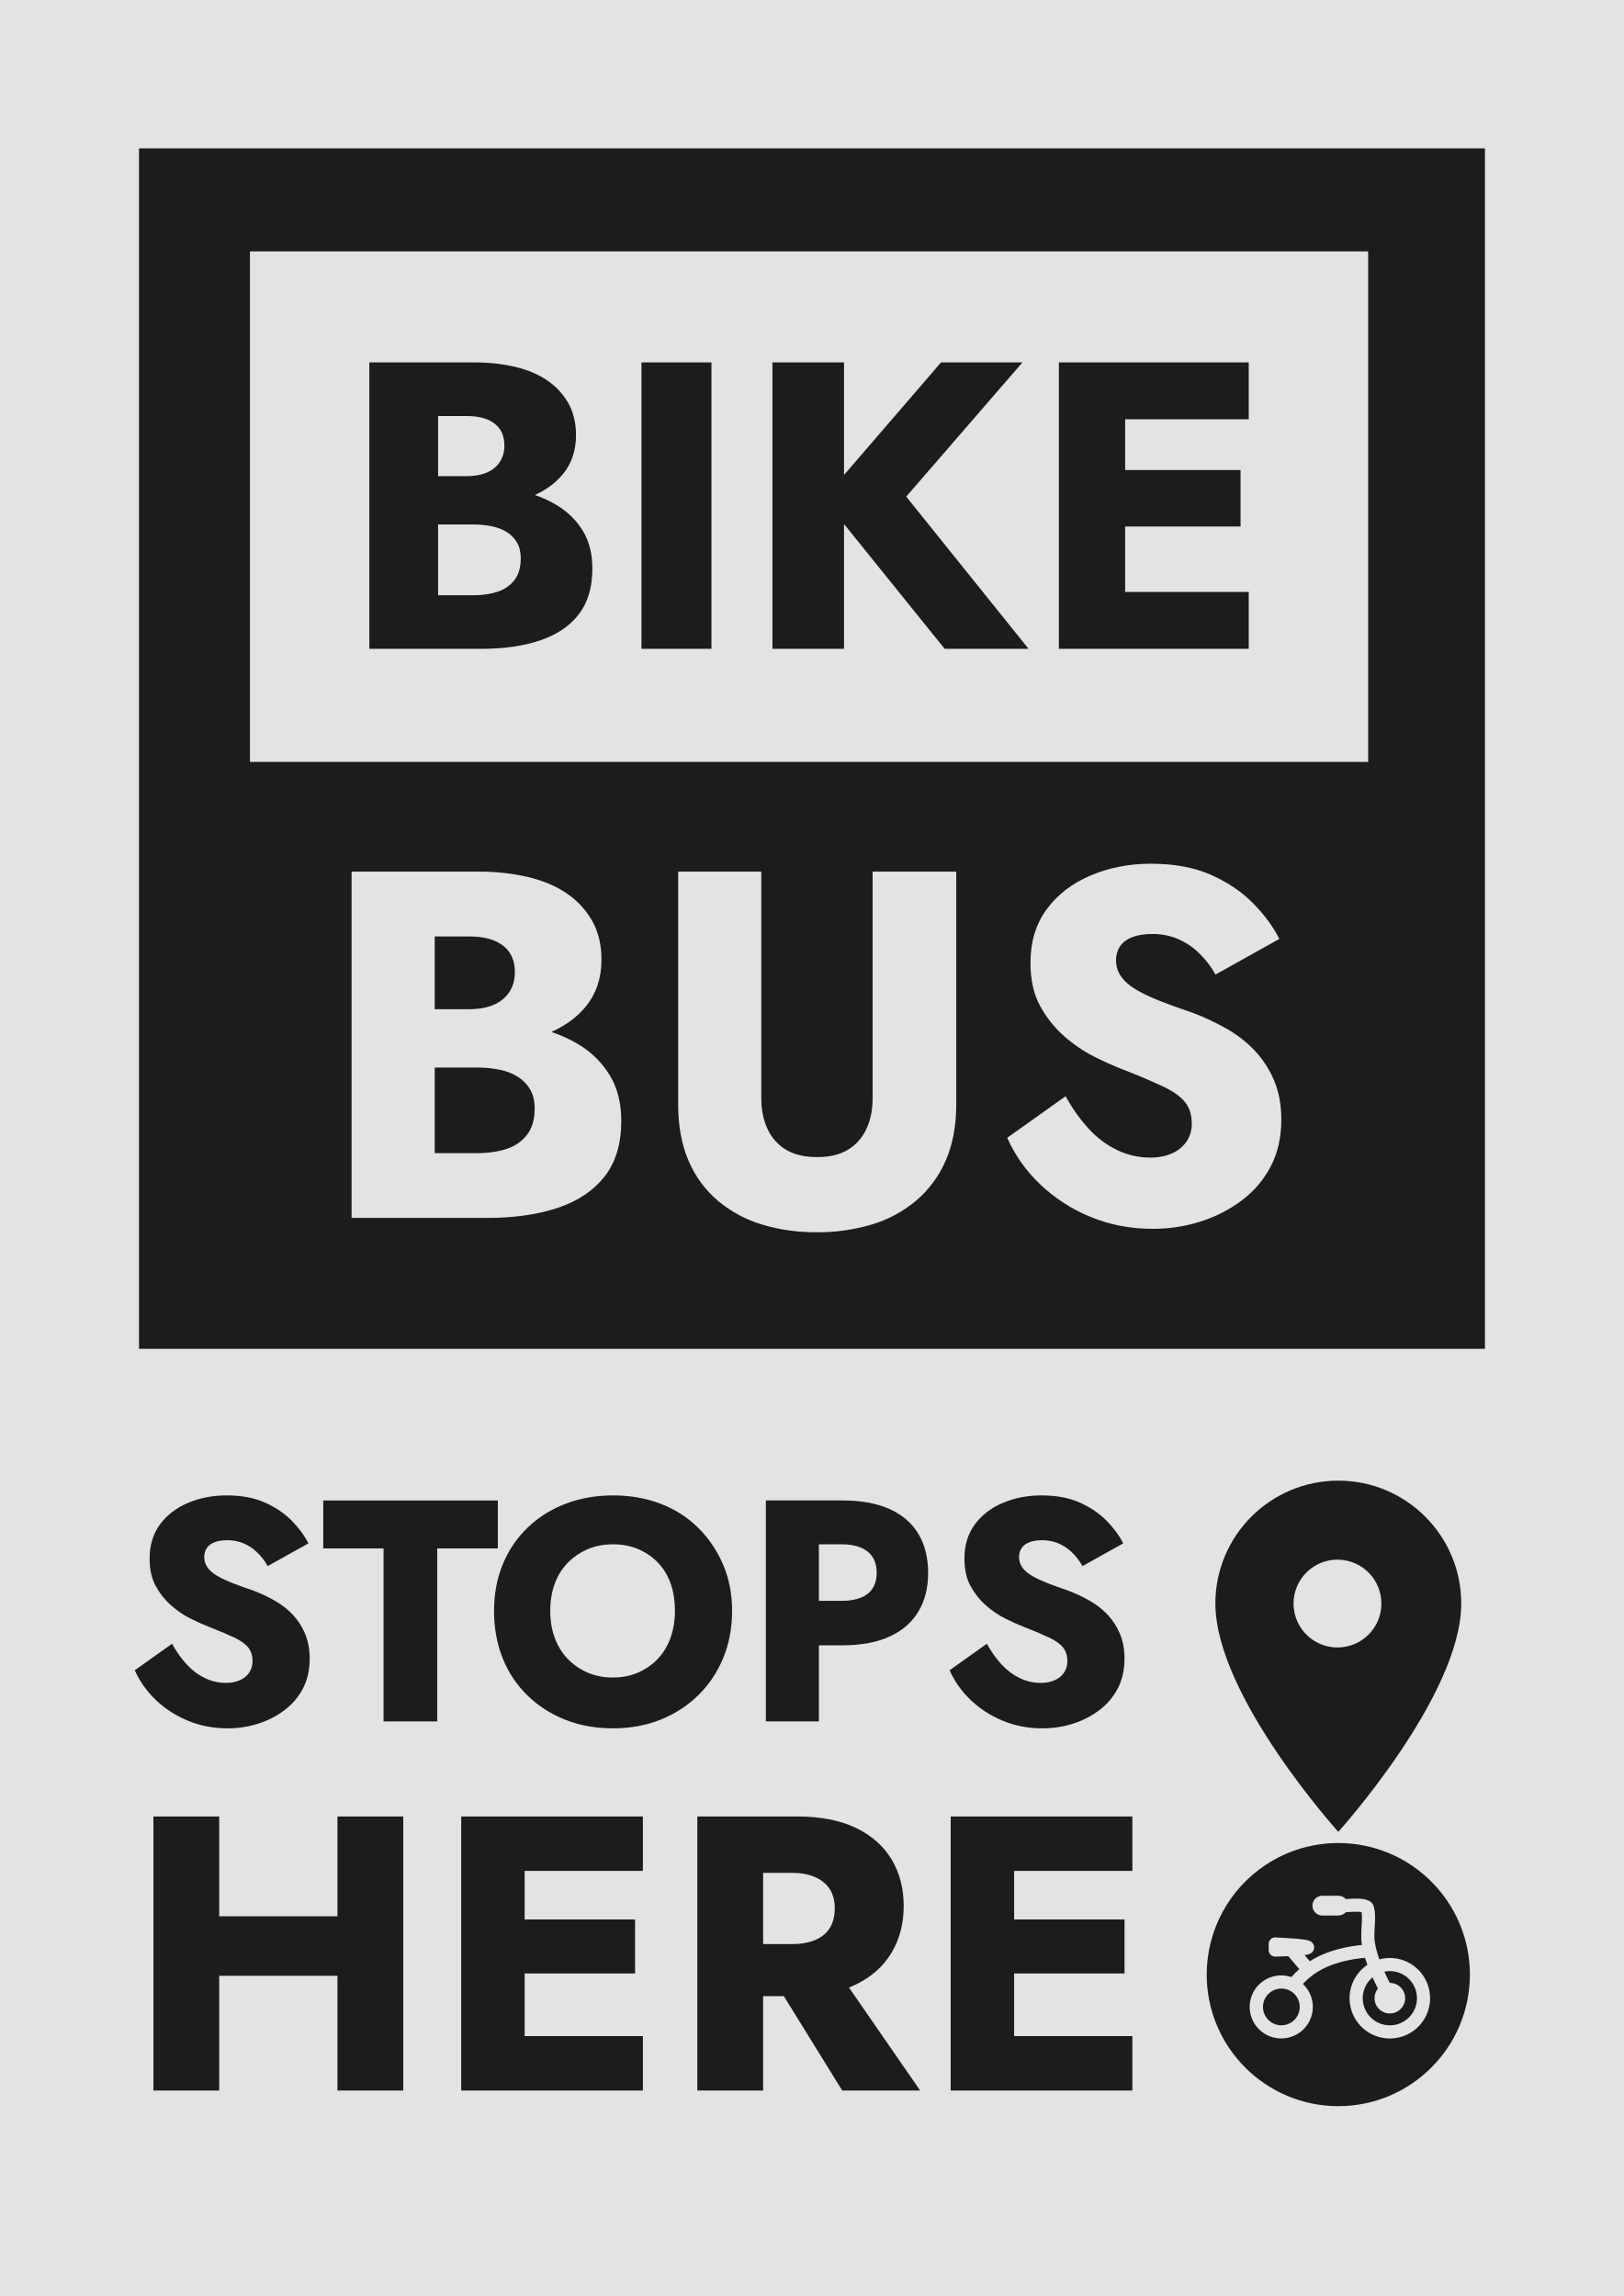
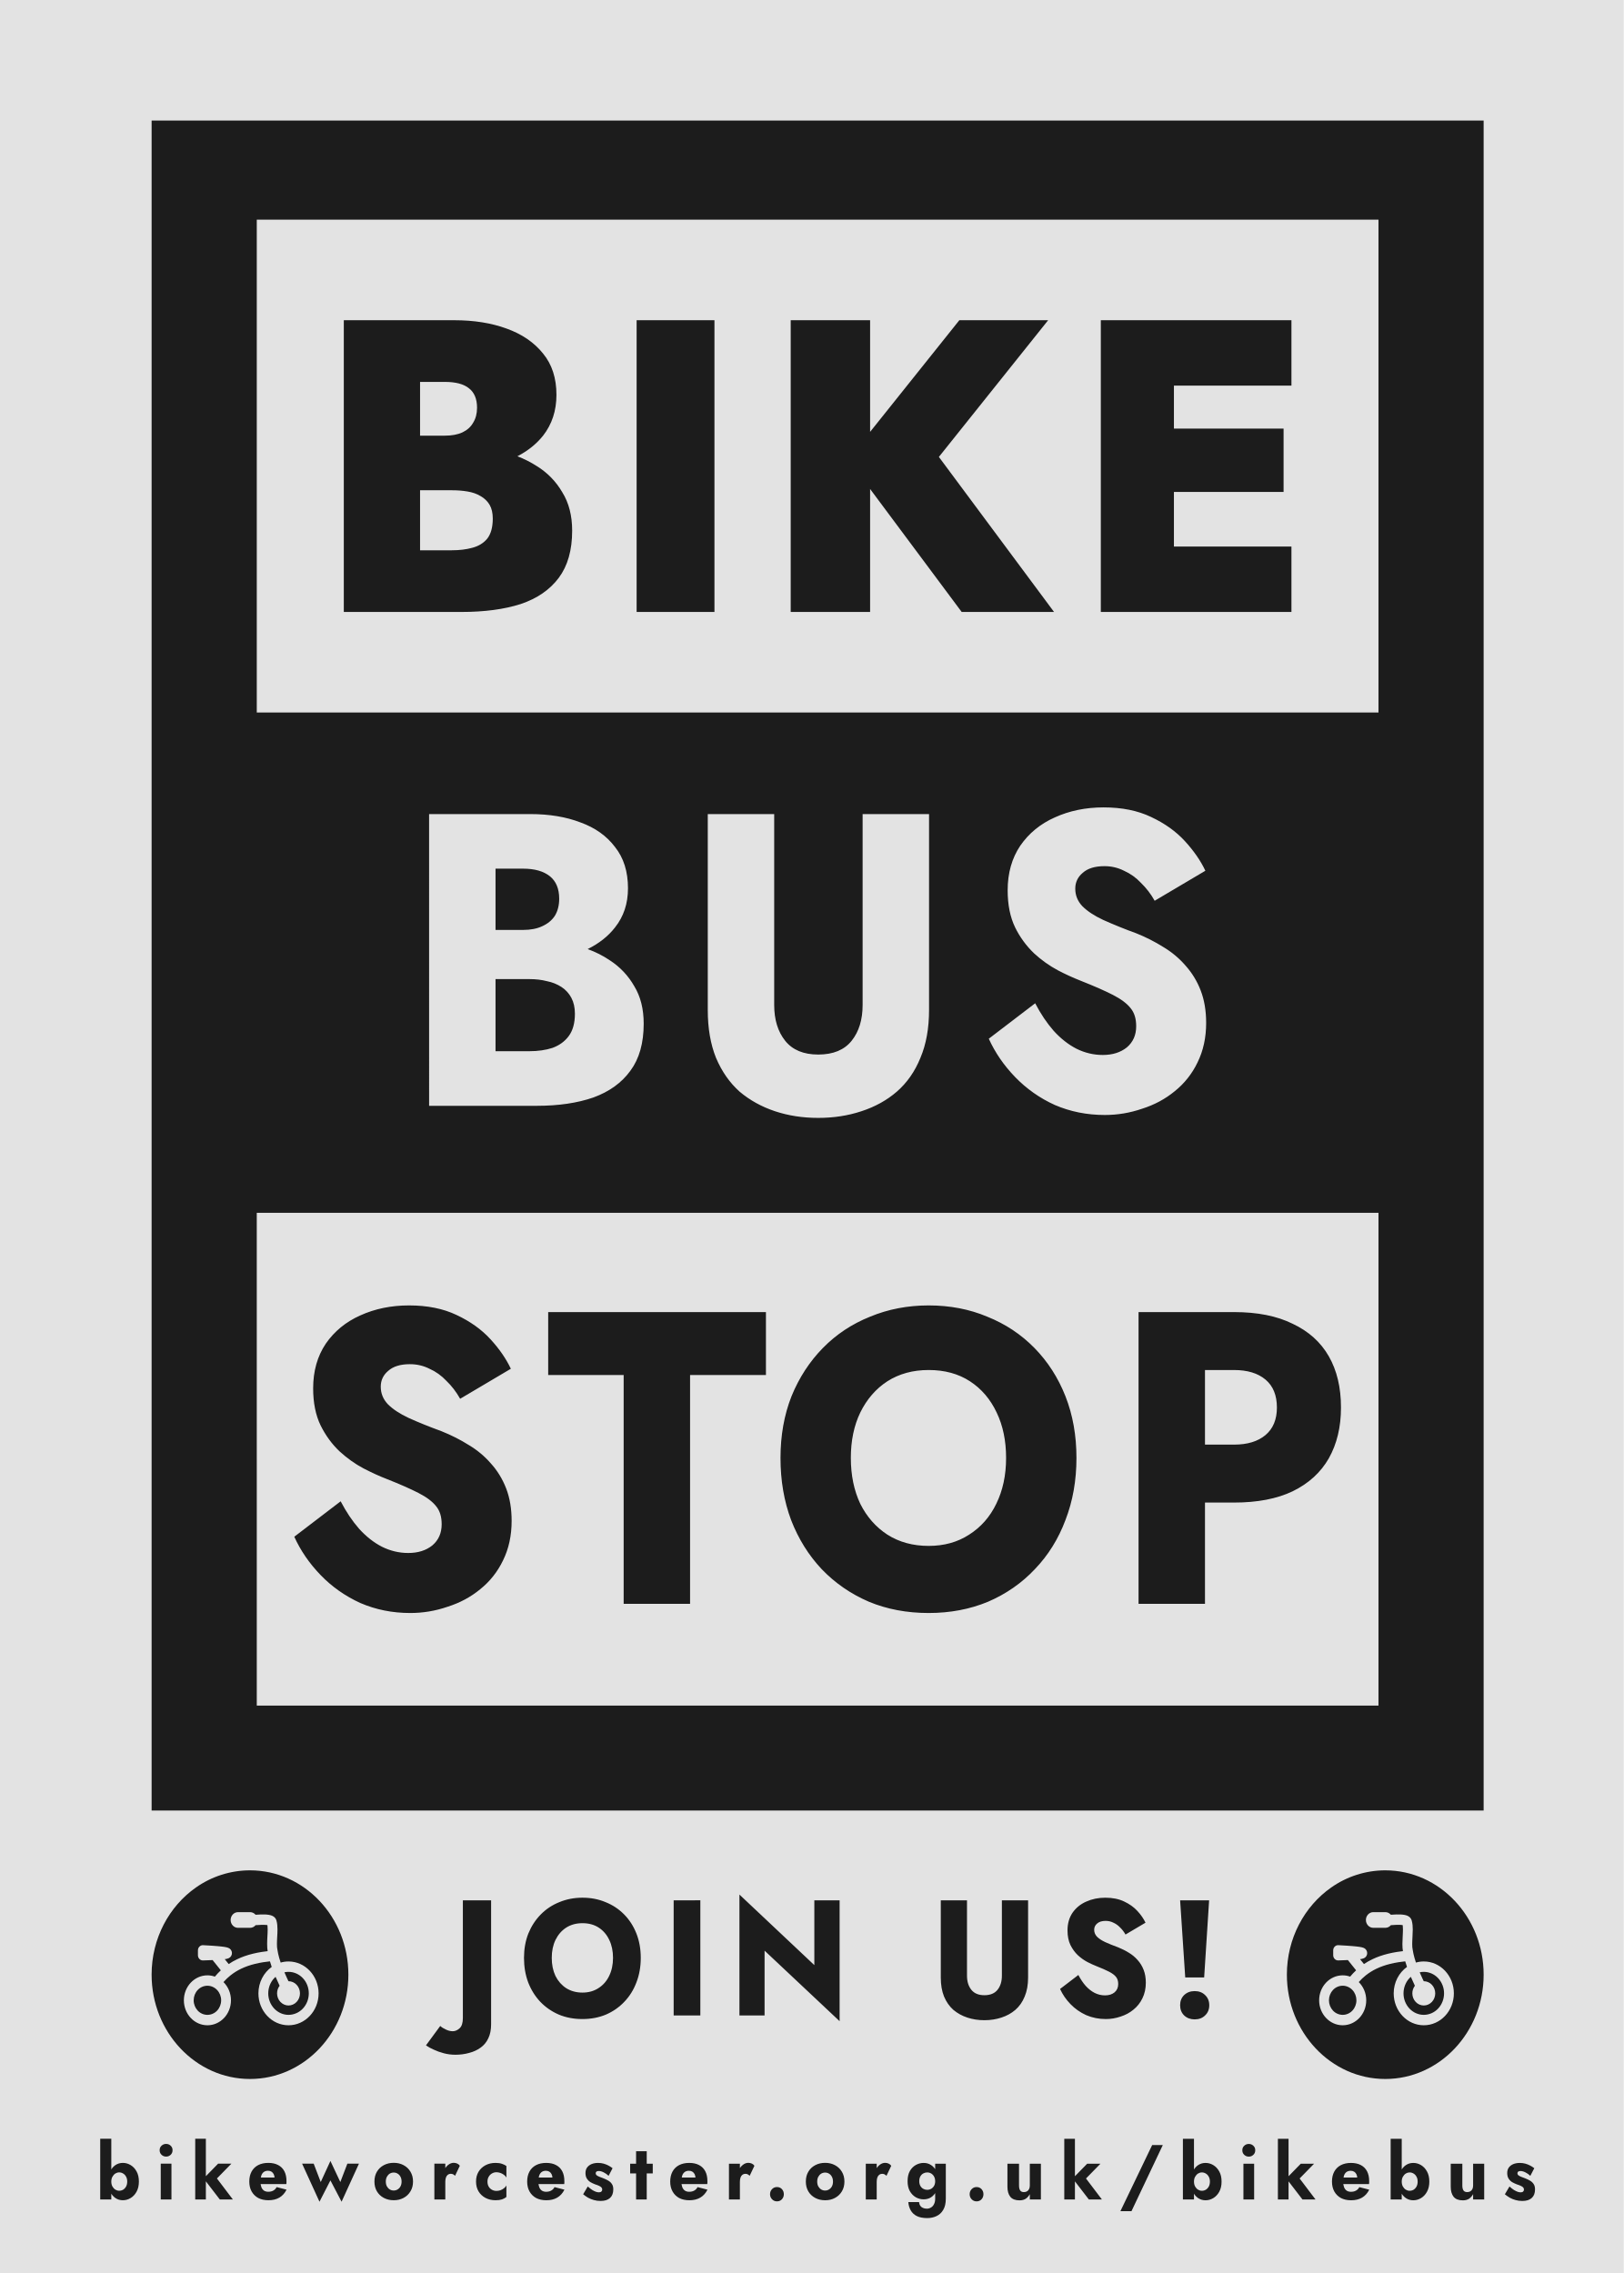
- <svg xmlns="http://www.w3.org/2000/svg" style="isolation:isolate" viewBox="0 0 1024 1448">
-   <defs>
-     <clipPath id="a">
-       <path d="M0 0h1024v1448H0z" />
-     </clipPath>
-   </defs>
-   <g clip-path="url(#a)">
-     <path fill="#E3E3E3" d="M0 0h1024v1448.22H0z" />
-     <clipPath id="b">
-       <path fill="#E3E3E3" d="M0 0h1024v1448.22H0z" />
-     </clipPath>
-     <g fill="#1C1C1C" clip-path="url(#b)">
-       <path d="M87.65 93.56v757.08h848.7V93.56zm69.94 64.99h705.13V480.5H157.6V158.55Zm568.3 386.17c14.77 0 27.46 2.39 38.06 7.17 10.61 4.79 19.45 10.82 26.53 18.1 7.07 7.28 12.48 14.67 16.22 22.15l-40.25 22.47a57.6 57.6 0 0 0-10.6-13.73 43.1 43.1 0 0 0-13.58-8.9 40.8 40.8 0 0 0-15.44-2.96c-5.2 0-9.52.68-12.95 2.03s-5.98 3.28-7.64 5.77a15.35 15.35 0 0 0-2.5 8.74c0 3.95 1.1 7.44 3.28 10.45 2.18 3.02 5.3 5.72 9.36 8.11 4.05 2.4 9.1 4.79 15.13 7.18s12.8 4.83 20.28 7.33a154 154 0 0 1 21.68 10.14 75.7 75.7 0 0 1 17.78 13.88 62.7 62.7 0 0 1 12.18 18.88c3.01 7.18 4.52 15.34 4.52 24.5 0 11.22-2.24 21.1-6.7 29.63a63.2 63.2 0 0 1-18.42 21.53 86.8 86.8 0 0 1-26.05 13.26 99 99 0 0 1-29.95 4.52c-14.15 0-27.3-2.55-39.47-7.64a101.6 101.6 0 0 1-31.67-20.6 92.1 92.1 0 0 1-20.59-29.16l36.82-26.21c4.36 7.9 9.25 14.76 14.66 20.59a59.2 59.2 0 0 0 17.94 13.41 47.64 47.64 0 0 0 20.75 4.69c5.2 0 9.77-.89 13.73-2.66a21.3 21.3 0 0 0 9.2-7.49 19.8 19.8 0 0 0 3.28-11.38c0-5.41-1.41-9.88-4.22-13.42-2.8-3.53-7.38-6.81-13.72-9.83a412 412 0 0 0-25.43-10.76 208 208 0 0 1-18.1-8.11 89.4 89.4 0 0 1-19.03-12.95 69.8 69.8 0 0 1-15.13-19.03c-4.06-7.38-6.08-16.49-6.08-27.3 0-13.1 3.37-24.29 10.13-33.54 6.76-9.26 15.97-16.38 27.62-21.37 11.64-5 24.44-7.5 38.37-7.5Zm-504.18 4.99h80.18a134 134 0 0 1 31.2 3.43c9.56 2.29 17.73 5.77 24.5 10.45a51.54 51.54 0 0 1 15.9 17.32c3.85 6.87 5.77 14.98 5.77 24.34 0 11.64-3.32 21.52-9.98 29.64-5.47 6.66-12.73 11.92-21.57 15.92a86 86 0 0 1 17.51 8.1 57.35 57.35 0 0 1 19.35 19.34c4.78 7.9 7.17 17.47 7.17 28.7 0 14.36-3.48 26-10.45 34.95-6.97 8.94-16.8 15.55-29.48 19.81-12.69 4.26-27.67 6.4-44.93 6.4H221.7V549.7Zm205.91 0h52.42v142.9c0 7.48 1.35 14.03 4.06 19.65a29.5 29.5 0 0 0 11.7 12.95c5.1 3.01 11.59 4.52 19.5 4.52 7.69 0 14.09-1.5 19.18-4.52 5.1-3.02 9-7.33 11.7-12.95s4.06-12.17 4.06-19.65V549.7h52.73v146.64c0 13.73-2.24 25.64-6.71 35.72a69.3 69.3 0 0 1-18.72 25.27 77.7 77.7 0 0 1-28.08 14.98 119 119 0 0 1-34.48 4.84c-12.27 0-23.7-1.62-34.32-4.84a77.9 77.9 0 0 1-27.92-14.98 67.8 67.8 0 0 1-18.56-25.27c-4.37-10.08-6.56-22-6.56-35.72V549.7Zm-153.5 40.87v45.87h21.84c6.03 0 11.18-.94 15.44-2.81a21.8 21.8 0 0 0 9.84-8.11c2.28-3.54 3.42-7.7 3.42-12.49 0-7.27-2.5-12.84-7.48-16.69-5-3.84-12.07-5.77-21.22-5.77zm0 82.68v53.98h26.83c6.87 0 13-.89 18.41-2.65a26.23 26.23 0 0 0 12.95-8.9q4.83-6.24 4.83-16.53c0-4.79-.93-8.8-2.8-12.01a23.3 23.3 0 0 0-7.65-7.96 33.9 33.9 0 0 0-11.54-4.53c-4.47-.93-9.2-1.4-14.2-1.4z" />
-       <path d="M265.15 300.3v19.1h34.06q18.57 0 33.02-5.16t22.71-15.23q8.26-10.06 8.26-24.5 0-11.62-4.78-20.14-4.77-8.51-13.16-14.32-8.38-5.8-20.25-8.64t-25.8-2.84h-66.32V409.2h70.44q21.42 0 37.16-5.29t24.38-16.38q8.65-11.1 8.65-28.9 0-13.94-5.94-23.74-5.93-9.8-16-16-10.06-6.2-22.57-9.03-12.52-2.84-25.68-2.84h-38.18v23.74h33.28q6.2 0 11.74 1.16 5.55 1.16 9.55 3.74t6.32 6.58 2.32 9.94q0 8.51-4 13.67t-10.7 7.36q-6.71 2.19-15.23 2.19h-22.19V262.37h18.06q11.36 0 17.55 4.78 6.2 4.77 6.2 13.8 0 5.94-2.85 10.32-2.83 4.39-8.12 6.71-5.3 2.32-12.78 2.32zm183.46-71.73h-44.13V409.2h44.13zm83.6 0h-45.16V409.2h45.16zm112.5 0h-51.35l-74.05 85.93 76.37 94.7h52.9l-77.15-96zm51.6 144.76v35.86h91.09v-35.86h-91.1Zm0-144.76v35.87h91.09v-35.87h-91.1Zm0 67.86v35.61h85.93v-35.6H696.3Zm13.16-67.86h-41.8V409.2h41.8zm-600.99 808.08-23.5 16.72q4.59 10.35 13.14 18.61 8.56 8.26 20.21 13.14t25.18 4.88q9.96 0 19.11-2.89 9.16-2.88 16.63-8.46 7.46-5.57 11.74-13.73t4.28-18.91q0-8.76-2.89-15.63-2.88-6.87-7.76-12.05-4.88-5.17-11.35-8.85-6.47-3.69-13.83-6.47-7.17-2.4-12.94-4.68-5.77-2.29-9.66-4.58-3.88-2.29-5.97-5.17-2.09-2.9-2.09-6.67 0-3.19 1.6-5.58 1.59-2.39 4.87-3.68 3.29-1.3 8.26-1.3 5.18 0 9.86 1.9 4.67 1.89 8.66 5.67 3.98 3.78 6.76 8.76l25.68-14.33q-3.58-7.17-10.35-14.14t-16.92-11.54q-10.15-4.58-24.28-4.58-13.34 0-24.49 4.78-11.15 4.77-17.62 13.63t-6.47 21.4q0 10.35 3.88 17.42 3.89 7.07 9.66 12.14 5.77 5.08 12.14 8.26 6.37 3.19 11.55 5.18 10.15 3.98 16.22 6.87 6.07 2.88 8.76 6.27 2.69 3.38 2.69 8.56 0 4.18-2.1 7.26-2.08 3.09-5.86 4.78-3.79 1.7-8.76 1.7-6.97 0-13.24-3-6.27-2.98-11.45-8.55-5.17-5.58-9.35-13.14m95.35-90.38v30.26h38.02v109.09h33.84V976.53h38.22v-30.25H203.83Zm143.13 69.68q0-9.36 2.78-17.02 2.8-7.67 8.07-13.14 5.27-5.48 12.54-8.66 7.26-3.19 16.22-3.19t16.23 3.19q7.26 3.18 12.44 8.76 5.17 5.57 7.76 13.14 2.59 7.56 2.59 16.92 0 9.15-2.79 16.92-2.79 7.76-7.96 13.24-5.18 5.47-12.34 8.65-7.17 3.19-16.13 3.19-8.75 0-16.02-3.19-7.27-3.18-12.54-8.75-5.28-5.58-8.07-13.24-2.78-7.67-2.78-16.82m-35.44 0q0 16.12 5.38 29.66 5.37 13.53 15.53 23.49 10.15 9.95 23.88 15.43 13.74 5.47 30.26 5.47 16.32 0 29.96-5.47 13.64-5.48 23.79-15.43 10.15-9.96 15.73-23.5 5.57-13.53 5.57-29.65 0-16.13-5.77-29.46-5.78-13.34-15.83-23.2-10.05-9.85-23.69-15.02-13.63-5.18-29.76-5.18-15.92 0-29.66 5.17-13.73 5.18-23.99 14.93-10.25 9.76-15.82 23.2-5.58 13.43-5.58 29.56m204.84-69.68h-33.44v139.35h33.44V946.28Zm-12.54 0v27.67h27.27q6.77 0 11.75 2.1 4.98 2.08 7.46 6.07 2.5 3.98 2.5 9.95 0 5.57-2.5 9.55-2.48 3.99-7.46 5.98t-11.75 1.99h-27.27v28.06h27.27q17.92 0 29.96-5.57 12.05-5.57 18.12-15.82 6.07-10.26 6.07-24.2 0-14.32-6.07-24.58-6.07-10.25-18.12-15.72-12.04-5.48-29.96-5.48zm118.44 90.38-23.49 16.72q4.59 10.35 13.14 18.61 8.56 8.26 20.21 13.14 11.64 4.88 25.18 4.88 9.96 0 19.11-2.89 9.16-2.88 16.62-8.46 7.47-5.57 11.75-13.73t4.28-18.91q0-8.76-2.89-15.63-2.88-6.87-7.76-12.05-4.88-5.17-11.35-8.85-6.47-3.69-13.83-6.47-7.17-2.4-12.94-4.68-5.78-2.29-9.66-4.58t-5.97-5.17q-2.09-2.9-2.09-6.67 0-3.19 1.6-5.58 1.59-2.39 4.87-3.68 3.29-1.3 8.26-1.3 5.18 0 9.86 1.9 4.67 1.89 8.66 5.67 3.97 3.78 6.76 8.76l25.68-14.33q-3.58-7.17-10.35-14.14t-16.92-11.54q-10.15-4.58-24.29-4.58-13.33 0-24.48 4.78-11.15 4.77-17.62 13.63t-6.47 21.4q0 10.35 3.88 17.42t9.66 12.14q5.77 5.08 12.14 8.26 6.37 3.19 11.55 5.18 10.15 3.98 16.22 6.87 6.07 2.88 8.76 6.27 2.69 3.38 2.69 8.56 0 4.18-2.1 7.26-2.08 3.09-5.86 4.78-3.79 1.7-8.76 1.7-6.97 0-13.24-3-6.27-2.98-11.45-8.55-5.17-5.58-9.36-13.14m-513.92 171.88v37.54h130.62v-37.54zm145.93-62.96h-41.48v172.84h41.48zm-116.05 0H96.74v172.84h41.48zm180 138.52v34.32h87.16v-34.32zm0-138.52v34.32h87.16v-34.32zm0 64.94v34.08h82.22v-34.08zm12.6-64.94h-40v172.84h40zm195.3 94.57h-43.45l48.4 78.27h49.13zm-44.93-94.57H439.7v172.84h41.49zm-15.56 0v35.56h33.83q8.4 0 14.57 2.71 6.17 2.72 9.26 7.66 3.08 4.94 3.08 12.1t-3.08 12.22q-3.1 5.06-9.26 7.65-6.18 2.6-14.57 2.6h-33.83v32.84h36.8q22.21 0 37.15-7.29 14.94-7.28 22.6-20.12 7.65-12.84 7.65-29.38 0-16.8-7.66-29.51-7.65-12.72-22.59-19.88t-37.16-7.16zm161.24 138.52v34.32h87.16v-34.32zm0-138.52v34.32h87.16v-34.32zm0 64.94v34.08h82.22v-34.08zm12.59-64.94h-40v172.84h40zm204.42-106.58a27.69 27.69 0 1 1 0-55.37 27.69 27.69 0 0 1 0 55.37m0-105.2a77.52 77.52 0 0 0-77.52 77.51c0 58.14 77.52 143.97 77.52 143.97s77.52-85.83 77.52-143.97a77.52 77.52 0 0 0-77.52-77.52Z" />
-       <path fill-rule="evenodd" d="M760.9 1245.3a82.93 82.93 0 0 1 37.3-69.26 82.54 82.54 0 0 1 45.68-13.71 83.01 83.01 0 0 1 82.97 82.97 83.02 83.02 0 0 1-82.97 82.97 83.01 83.01 0 0 1-82.98-82.97m107.97 8.82a9.6 9.6 0 0 0 .68 12.88 9.65 9.65 0 1 0 6.82-16.47h-.05a178 178 0 0 1-3.4-7.08 17.1 17.1 0 1 1-7.46 3.59 144 144 0 0 0 3.4 7.08Zm-72.48 11.58a11.58 11.58 0 1 1 23.17 0 11.58 11.58 0 0 1-23.17 0m52.22-59.76q2.475-.195 4.95-.27 1.53-.045 3.06.03l1.05.08c.25.02.49.05.73.1l.16.01c.05.25.08.49.1.74q.14 1.36.13 2.75c0 .86-.02 1.73-.06 2.6l-.16 2.82c-.06 1-.12 2-.16 3a60 60 0 0 0-.07 3.07q-.015 1.65.12 3.3c.07.8.18 1.62.33 2.43a96 96 0 0 0-12.5 2.05 77 77 0 0 0-6.92 1.92 61 61 0 0 0-13.46 6.3l-3.3-3.9h.06q.77-.11 1.55-.25a9.6 9.6 0 0 0 1.63-.48 4.8 4.8 0 0 0 1.8-1.32 4.26 4.26 0 0 0 .16-5.3 4.7 4.7 0 0 0-2.31-1.67 8.6 8.6 0 0 0-1.4-.41 39 39 0 0 0-4.26-.63l-3.09-.3a580 580 0 0 0-12.44-.77 4.12 4.12 0 0 0-4.34 4.14v3.86a4.14 4.14 0 0 0 4.26 4.14c2.7-.08 5.41-.18 8.12-.29l6.93 8.16a56 56 0 0 0-5.03 5.02 19.87 19.87 0 1 0-6.28 38.69 19.87 19.87 0 0 0 13.56-34.37 46.5 46.5 0 0 1 5.8-5.25 47.3 47.3 0 0 1 9.16-5.4 66.4 66.4 0 0 1 11.64-3.83 92 92 0 0 1 12.58-2 72 72 0 0 0 1.5 4.42 25.39 25.39 0 1 0 39.54 21.05 25.38 25.38 0 0 0-32-24.5 99 99 0 0 1-1.2-3.65 57 57 0 0 1-.91-3.39c-.23-.96-.42-1.92-.57-2.9a16 16 0 0 1-.36-2.26c-.07-.86-.1-1.72-.1-2.59q0-1.35.06-2.7l.16-2.88.16-2.93c.04-1 .07-1.98.08-2.97 0-1.2-.05-2.4-.18-3.6-.11-1.21-.35-2.4-.7-3.57a5.3 5.3 0 0 0-1.6-2.55 6.2 6.2 0 0 0-1.87-1.17 10 10 0 0 0-1.4-.49 16 16 0 0 0-2.87-.49 48 48 0 0 0-5.16-.14c-1.57.05-3.14.13-4.71.25a6.23 6.23 0 0 0-4.64-2.07h-10.15a6.23 6.23 0 1 0 0 12.47h10.14a6.24 6.24 0 0 0 4.68-2.1Z" />
-     </g>
-   </g>
+ <svg xmlns="http://www.w3.org/2000/svg" viewBox="0 0 186.07 260.49">
+   <path d="M0 0h186.065v260.491H0Z" style="fill:#E3E3E3;stroke-width:.265" />
+   <path d="M17.374 13.815V207.49H170.01V13.815Zm12.05 11.359H157.96v56.482H29.424Zm97.034 67.355q3.152 0 5.45 1.1 2.342 1.097 3.873 2.769 1.53 1.672 2.342 3.391l-5.81 3.44a8.8 8.8 0 0 0-1.576-2.055 6 6 0 0 0-1.937-1.385 4.9 4.9 0 0 0-2.252-.525q-1.621 0-2.477.764-.856.717-.856 1.815 0 1.146.81 2.006.857.86 2.388 1.576a56 56 0 0 0 3.783 1.529 19.3 19.3 0 0 1 3.108 1.576q1.44.86 2.522 2.102a9.2 9.2 0 0 1 1.756 2.866q.63 1.623.631 3.725 0 2.532-.99 4.538a9.4 9.4 0 0 1-2.613 3.296q-1.621 1.337-3.738 2.006a13 13 0 0 1-4.28.716q-3.061 0-5.72-1.146a14.8 14.8 0 0 1-4.548-3.2q-1.936-2.006-3.018-4.395l5.315-4.06q.945 1.815 2.117 3.153 1.215 1.337 2.612 2.054 1.442.716 3.018.716 1.667 0 2.747-.86 1.08-.908 1.081-2.436 0-1.29-.63-2.054-.63-.811-2.027-1.528-1.396-.716-3.693-1.624a27 27 0 0 1-2.613-1.194 13.3 13.3 0 0 1-2.747-1.958 10.5 10.5 0 0 1-2.162-2.962q-.855-1.767-.856-4.25 0-2.963 1.442-5.112 1.485-2.149 3.963-3.247 2.522-1.147 5.585-1.147m-77.288.765h11.576q3.287 0 5.765.955 2.521.907 3.963 2.818 1.486 1.862 1.487 4.729 0 2.625-1.487 4.49c-.794 1.025-1.848 1.844-3.134 2.48.909.333 1.762.758 2.548 1.293a8.55 8.55 0 0 1 2.793 2.961q1.08 1.767 1.08 4.299 0 3.344-1.53 5.397-1.486 2.054-4.234 3.057-2.748.955-6.486.955h-12.34Zm31.933 0h7.612v21.875q0 2.532 1.26 4.108 1.263 1.576 3.784 1.576 2.568 0 3.829-1.576 1.26-1.576 1.26-4.108V93.294h7.612v22.449q0 3.152-.99 5.492-.947 2.34-2.703 3.87-1.71 1.48-4.054 2.244-2.296.764-4.954.764t-4.954-.764q-2.297-.765-4.054-2.245-1.71-1.529-2.702-3.869-.945-2.34-.946-5.492zm-24.32 6.257v7.021h3.152q1.305 0 2.207-.43.945-.43 1.441-1.194.495-.813.495-1.958 0-1.72-1.08-2.58t-3.063-.86zm0 12.657v8.263h3.872q1.486 0 2.658-.382 1.17-.43 1.846-1.337.72-.956.72-2.58 0-1.05-.404-1.814a3.35 3.35 0 0 0-1.126-1.242 4.7 4.7 0 0 0-1.667-.669q-.9-.24-2.027-.24zm-27.36 26.78H157.96v56.48H29.424Z" style="fill:#1C1C1C;fill-rule:evenodd;stroke-width:.218" />
+   <path d="m50.447 232.179-1.635 2.223q.373.264.889.49.515.245 1.155.415t1.332.17q.818 0 1.564-.208.747-.188 1.315-.603.569-.395.889-1.074.32-.66.32-1.602v-14.209H53.04v13.493q0 .83-.373 1.169t-.782.339q-.39 0-.781-.189-.391-.17-.658-.414m12.78-7.802q0-1.168.426-2.054.444-.905 1.226-1.413.8-.51 1.866-.51 1.084 0 1.866.51.782.508 1.208 1.413.427.886.427 2.054t-.445 2.073q-.426.886-1.226 1.394-.782.51-1.83.51-1.066 0-1.866-.51-.782-.508-1.226-1.394-.426-.905-.426-2.073m-3.181 0q0 1.526.48 2.808.497 1.281 1.386 2.224.906.942 2.132 1.47 1.226.508 2.7.508 1.458 0 2.684-.509 1.226-.527 2.115-1.47.906-.942 1.386-2.223.497-1.282.497-2.808t-.497-2.789-1.404-2.186-2.132-1.413q-1.209-.51-2.648-.51-1.422 0-2.648.51-1.226.49-2.132 1.413t-1.422 2.186q-.497 1.263-.497 2.789m17.15-6.596v13.192h3.057V217.78zm16.12 0v7.425l-8.582-8.084v13.85h2.879v-7.424l8.6 8.084v-13.85zm14.49 0v8.857q0 1.244.373 2.168.39.923 1.066 1.526.693.584 1.6.886.906.301 1.954.301t1.955-.301q.924-.302 1.6-.886.692-.603 1.065-1.526.391-.924.391-2.168v-8.857h-3.003v8.631q0 1-.497 1.62-.498.623-1.51.623-.996 0-1.494-.622-.497-.622-.497-1.62v-8.632zm15.765 8.556-2.097 1.602q.426.942 1.19 1.733t1.795 1.263q1.049.452 2.257.452.87 0 1.688-.282.835-.264 1.475-.792.657-.528 1.03-1.3.392-.792.392-1.79 0-.83-.25-1.47-.248-.641-.692-1.131-.427-.49-.995-.83-.569-.357-1.227-.621-.87-.32-1.492-.603-.604-.283-.942-.622-.32-.34-.32-.791 0-.434.338-.717.337-.301.977-.301.48 0 .889.207.426.189.764.547.355.339.622.81l2.292-1.357q-.32-.678-.924-1.338t-1.528-1.093q-.907-.433-2.15-.433-1.209 0-2.204.452-.977.434-1.564 1.282-.568.848-.568 2.016 0 .98.337 1.677.338.679.853 1.169.516.47 1.084.772.587.302 1.03.471.907.358 1.458.641t.8.603q.248.302.248.81 0 .603-.426.961-.426.34-1.084.34-.622 0-1.19-.283-.551-.283-1.031-.81-.462-.528-.835-1.244m11.66-8.556.586 8.839h2.168l.569-8.839zm0 12.023q0 .716.462 1.169.48.452 1.208.452.729 0 1.19-.452.48-.453.48-1.169t-.48-1.168q-.461-.452-1.19-.452t-1.208.452q-.462.452-.462 1.168" aria-label="JOIN US!" style="font-weight:700;font-size:96px;font-family:Jost;-inkscape-font-specification:&quot;Jost Bold&quot;;text-align:center;letter-spacing:10px;word-spacing:.1px;white-space:pre;fill:#1C1C1C;fill-rule:evenodd;stroke-width:.191" />
+   <path d="M39.397 36.698v33.434h13.467q3.963 0 6.8-.907 2.837-.955 4.37-3.01 1.53-2.053 1.53-5.397 0-2.58-1.125-4.394a8.54 8.54 0 0 0-2.928-3.009c-.695-.45-1.438-.82-2.22-1.127q1.79-.924 2.94-2.36 1.532-1.959 1.532-4.681 0-2.865-1.531-4.728-1.531-1.911-4.189-2.866-2.612-.955-5.99-.955zm33.554 0v33.434h8.918V36.698Zm17.656 0v33.434h9.098V56.038l10.494 14.094h10.584l-13.197-17.768 12.521-15.666H109.93L99.705 49.494V36.698Zm35.536 0v33.434h21.844v-7.499H134.52v-6.257h12.566v-7.26H134.52v-4.92h13.467v-7.498h-15.899zm-78.008 7.069h2.837q1.847 0 2.747.716.945.717.946 2.245 0 1.003-.45 1.72-.406.715-1.216 1.098-.81.382-2.027.382h-2.837zm0 12.418h3.648q.99 0 1.801.143.855.143 1.486.526.675.381 1.037 1.003.36.621.36 1.576 0 1.48-.63 2.293-.632.765-1.712 1.05-1.036.288-2.342.287h-3.648z" style="font-weight:800;font-size:200px;font-family:Jost;-inkscape-font-specification:&quot;Jost Ultra-Bold&quot;;text-align:center;letter-spacing:10px;word-spacing:.1px;white-space:pre;fill:#1C1C1C;stroke:none;stroke-width:.878" />
+   <path d="m39.037 172.052-5.315 4.06q1.08 2.388 3.018 4.394 1.936 2.006 4.548 3.2 2.658 1.147 5.72 1.147 2.207 0 4.28-.717 2.116-.668 3.737-2.006 1.667-1.337 2.613-3.295.99-2.007.99-4.538 0-2.102-.63-3.726t-1.756-2.865q-1.081-1.242-2.523-2.102-1.44-.908-3.107-1.576-2.207-.812-3.784-1.529-1.531-.716-2.387-1.576-.81-.86-.81-2.006 0-1.099.855-1.815.856-.764 2.477-.764 1.217 0 2.252.525 1.081.478 1.937 1.385.9.86 1.576 2.054l5.81-3.439q-.81-1.72-2.341-3.391t-3.874-2.77q-2.297-1.099-5.45-1.099-3.062 0-5.585 1.146-2.477 1.099-3.963 3.248-1.441 2.15-1.441 5.111 0 2.484.856 4.251.855 1.72 2.161 2.961 1.307 1.195 2.748 1.959 1.486.764 2.612 1.194 2.297.907 3.693 1.624 1.397.716 2.027 1.528.63.764.63 2.054 0 1.529-1.08 2.436-1.081.86-2.748.86-1.576 0-3.017-.717-1.397-.716-2.613-2.053-1.17-1.338-2.116-3.153m23.78-14.472h8.648v26.222h7.611V157.58h8.693v-7.213H62.817zm34.68 9.505q0-2.962 1.082-5.207 1.126-2.292 3.107-3.582 2.027-1.29 4.73-1.29 2.747 0 4.729 1.29 1.981 1.29 3.062 3.582 1.081 2.245 1.081 5.207t-1.126 5.254q-1.08 2.245-3.108 3.534-1.981 1.29-4.639 1.29-2.702 0-4.729-1.29-1.981-1.29-3.107-3.534-1.081-2.293-1.081-5.254m-8.061 0q0 3.869 1.216 7.116 1.26 3.248 3.513 5.637 2.297 2.388 5.404 3.725 3.108 1.29 6.846 1.29 3.694 0 6.801-1.29 3.108-1.337 5.36-3.725 2.297-2.389 3.513-5.637 1.261-3.247 1.261-7.116 0-3.87-1.26-7.07-1.262-3.2-3.559-5.54t-5.405-3.582q-3.062-1.29-6.71-1.29-3.604 0-6.711 1.29-3.108 1.242-5.405 3.582t-3.603 5.54q-1.261 3.2-1.261 7.07m41.03-16.718v33.435h7.612v-33.435zm4.775 6.64h6.17q2.297 0 3.603 1.098t1.306 3.2q0 2.054-1.306 3.153-1.306 1.098-3.603 1.098h-6.17v6.64h6.17q4.008 0 6.71-1.29 2.748-1.338 4.144-3.774 1.397-2.483 1.397-5.827 0-3.439-1.397-5.875-1.396-2.436-4.143-3.725-2.703-1.338-6.711-1.338h-6.17z" aria-label="STOP" style="font-weight:700;font-size:200px;font-family:Jost;-inkscape-font-specification:&quot;Jost Bold&quot;;text-align:center;letter-spacing:10px;word-spacing:.1px;white-space:pre;fill:#1C1C1C;stroke:none;stroke-width:.232" />
+   <path d="M12.754 245.107h-1.27v6.955h1.27zm3.161 4.904q0-.695-.269-1.168-.26-.472-.681-.722-.412-.25-.891-.25t-.858.259-.597.74q-.218.473-.218 1.141 0 .66.218 1.141.219.482.597.74.379.26.858.26t.891-.25q.42-.25.681-.723.269-.481.269-1.168m-1.337 0q0 .321-.126.562-.126.232-.336.366-.21.124-.463.124-.218 0-.428-.124-.202-.125-.337-.357-.134-.24-.134-.57t.134-.562q.135-.241.337-.366.21-.125.428-.125.253 0 .463.134.21.125.336.365.126.232.126.553m3.715-3.593q0 .321.219.526t.521.205q.311 0 .522-.205.218-.205.218-.526 0-.32-.218-.517-.21-.205-.522-.205-.302 0-.521.205-.219.196-.219.517m.127 1.543v4.1h1.227v-4.1zm3.95-2.854v6.955h1.22v-6.955zm2.623 2.854-1.656 1.694 1.85 2.407h1.496l-1.824-2.407 1.656-1.694zm5.767 4.19q.74 0 1.252-.303.522-.303.824-.91l-1.135-.294q-.143.268-.386.401-.236.134-.572.134-.294 0-.496-.134-.202-.142-.303-.41-.1-.267-.1-.642.008-.41.1-.677.101-.277.294-.41.194-.134.48-.134.227 0 .395.107t.26.303.093.464q0 .062-.034.16-.025.09-.067.152l.303-.41H29.28v.749h3.531q.017-.063.017-.152v-.196q0-.66-.244-1.124-.244-.463-.706-.704-.463-.25-1.135-.25-.673 0-1.169.259-.487.259-.748.74-.26.481-.26 1.141 0 .651.268 1.133.27.481.757.749.496.258 1.169.258m3.858-4.19 1.992 4.36 1.253-2.443 1.278 2.442 1.992-4.36h-1.328l-.807 2.105-1.135-2.416-1.11 2.416-.807-2.104zm8.288 2.05q0 .642.286 1.124.286.481.79.749.505.267 1.136.267t1.126-.267q.505-.268.79-.75.295-.48.295-1.123 0-.65-.295-1.132-.285-.482-.79-.749-.496-.267-1.126-.267t-1.135.267-.79.749q-.287.481-.287 1.132m1.304 0q0-.32.126-.553.126-.231.328-.356.201-.125.454-.125.243 0 .445.125.21.125.328.356.126.232.126.553t-.126.553q-.118.223-.328.348-.202.125-.445.125-.253 0-.454-.125-.202-.125-.328-.348-.126-.232-.126-.553m6.817-2.05h-1.253v4.1h1.253zm1.118 1.39.547-1.15q-.101-.16-.295-.25-.193-.089-.403-.089-.32 0-.614.223t-.479.607q-.177.383-.177.873l.303.473q0-.294.076-.5.075-.204.218-.311t.328-.107q.168 0 .278.062.117.062.218.17m3.715.66q0-.303.135-.544.134-.24.37-.383.244-.143.521-.143.21 0 .429.072.218.07.403.205.194.133.311.33v-1.32q-.201-.152-.504-.25-.303-.107-.74-.107-.639 0-1.152.268-.504.267-.798.749-.286.472-.286 1.123 0 .642.286 1.124.294.481.798.749.513.267 1.152.267.437 0 .74-.098.303-.107.504-.276v-1.311q-.117.196-.302.33-.177.134-.395.214-.21.071-.446.071-.277 0-.521-.134-.236-.133-.37-.365-.135-.24-.135-.57m6.742 2.14q.74 0 1.253-.303.521-.303.824-.91l-1.135-.294q-.143.268-.387.401-.235.134-.572.134-.294 0-.496-.134-.201-.142-.302-.41-.101-.267-.101-.642.008-.41.1-.677.102-.277.295-.41.193-.134.48-.134.226 0 .394.107t.26.303q.093.196.093.464 0 .062-.033.16-.025.09-.067.152l.302-.41h-2.388v.749h3.532q.016-.063.016-.152v-.196q0-.66-.243-1.124-.244-.463-.707-.704-.462-.25-1.135-.25-.672 0-1.168.259-.488.259-.749.74-.26.481-.26 1.141 0 .651.269 1.133.269.481.757.749.496.258 1.168.258m4.75-1.578-.53.892q.26.214.563.392.303.17.656.267.361.107.782.107.69 0 1.067-.33.387-.338.387-.998 0-.384-.16-.615-.15-.232-.412-.384-.252-.151-.554-.267-.286-.116-.488-.187-.193-.08-.303-.17-.1-.089-.1-.223 0-.116.083-.187.093-.071.27-.071.26 0 .571.16.311.152.555.393l.454-.874q-.227-.179-.488-.312-.252-.134-.546-.214-.286-.08-.622-.08-.42 0-.748.133-.32.134-.513.392-.185.259-.185.633 0 .393.16.642.16.25.403.402.252.142.53.25.31.097.487.187.185.089.261.187.076.089.076.223 0 .142-.093.231-.092.09-.286.09-.134 0-.32-.054-.184-.062-.428-.205-.235-.151-.53-.41m4.858-2.612v1.114h2.59v-1.114zm.68-1.427v5.528h1.22v-5.528zm6.104 5.617q.74 0 1.252-.303.522-.303.824-.91l-1.135-.294q-.143.268-.386.401-.236.134-.572.134-.294 0-.496-.134-.202-.142-.303-.41-.1-.267-.1-.642.008-.41.1-.677.101-.277.295-.41.193-.134.479-.134.227 0 .395.107t.26.303.093.464q0 .062-.034.16-.025.09-.067.152l.303-.41h-2.388v.749h3.531q.017-.063.017-.152v-.196q0-.66-.244-1.124-.244-.463-.706-.704-.462-.25-1.135-.25t-1.169.259q-.487.259-.748.74-.26.481-.26 1.141 0 .651.269 1.133.269.481.756.749.496.258 1.169.258m5.792-4.19h-1.253v4.1h1.253zm1.118 1.39.546-1.15q-.1-.16-.294-.25-.193-.089-.404-.089-.32 0-.613.223-.295.223-.48.607-.176.383-.176.873l.303.473q0-.294.075-.5.076-.204.219-.311t.328-.107q.168 0 .277.062.118.062.219.17m2.336 2.105q0 .338.227.58.227.24.563.24.353 0 .572-.24.219-.242.219-.58 0-.34-.219-.58t-.572-.24q-.336 0-.563.24t-.227.58m4.102-1.445q0 .642.286 1.124.286.481.79.749.505.267 1.135.267t1.127-.267q.504-.268.79-.75.294-.48.294-1.123 0-.65-.294-1.132-.286-.482-.79-.749-.496-.267-1.127-.267-.63 0-1.135.267-.504.267-.79.749-.286.481-.286 1.132m1.303 0q0-.32.126-.553.126-.231.328-.356t.454-.125q.244 0 .446.125.21.125.328.356.126.232.126.553t-.126.553q-.118.223-.328.348-.202.125-.446.125-.252 0-.454-.125t-.328-.348q-.126-.232-.126-.553m6.818-2.05H99.21v4.1h1.253zm1.118 1.39.546-1.15q-.1-.16-.294-.25-.193-.089-.404-.089-.32 0-.613.223-.295.223-.48.607-.176.383-.176.873l.303.473q0-.294.075-.5.076-.204.219-.311t.328-.107q.168 0 .277.062.118.062.219.17m2.504 3.005q.042.544.278.954.235.42.697.651.471.232 1.186.232.597 0 1.076-.232.48-.223.765-.713.294-.49.294-1.275v-4.012h-1.219v4.012q0 .374-.134.624-.126.258-.345.383-.219.134-.488.134-.243 0-.437-.09-.193-.08-.31-.249-.11-.17-.135-.419zm-.084-2.398q0 .686.26 1.15.27.464.69.704.42.232.891.232.488 0 .858-.24.378-.25.597-.714.218-.472.218-1.132 0-.669-.218-1.133-.219-.463-.597-.704-.37-.25-.858-.25-.47 0-.89.232t-.69.696q-.26.463-.26 1.159m1.337 0q0-.321.126-.544t.336-.339.463-.116q.16 0 .32.063.159.062.285.187.135.125.21.312.084.187.084.437 0 .33-.134.553-.135.222-.345.338-.202.107-.42.107-.253 0-.463-.116-.21-.115-.336-.338-.126-.232-.126-.544m5.775 1.498q0 .338.227.58.227.24.563.24.353 0 .572-.24.218-.242.218-.58 0-.34-.218-.58-.219-.24-.572-.24-.336 0-.563.24t-.227.58m5.657-.999v-2.496h-1.328v2.639q0 .73.328 1.15.336.41 1.059.41.429 0 .715-.187.285-.196.462-.526v.615h1.27v-4.101h-1.27v2.496q0 .24-.084.41t-.236.259q-.143.089-.353.089-.31 0-.437-.196-.126-.205-.126-.562m5.186-5.35v6.955h1.22v-6.955zm2.624 2.854-1.657 1.694 1.85 2.407h1.496l-1.824-2.407 1.656-1.694zm7.448-2.14-3.64 7.578h1.269l3.59-7.578zm4.79-.714h-1.269v6.955h1.27zm3.162 4.904q0-.695-.269-1.168-.26-.472-.681-.722-.412-.25-.891-.25t-.858.259-.597.74q-.218.473-.218 1.141 0 .66.218 1.141.219.482.597.74.379.26.858.26t.891-.25q.42-.25.681-.723.269-.481.269-1.168m-1.337 0q0 .321-.126.562-.126.232-.336.366-.21.124-.463.124-.218 0-.428-.124-.202-.125-.337-.357-.134-.24-.134-.57t.134-.562q.135-.241.337-.366.21-.125.428-.125.253 0 .463.134.21.125.336.365.126.232.126.553m3.715-3.593q0 .321.219.526t.521.205q.311 0 .521-.205.22-.205.22-.526 0-.32-.22-.517-.21-.205-.52-.205-.303 0-.522.205-.219.196-.219.517m.126 1.543v4.1h1.228v-4.1zm3.951-2.854v6.955h1.22v-6.955zm2.623 2.854-1.656 1.694 1.85 2.407h1.496l-1.824-2.407 1.656-1.694zm5.767 4.19q.74 0 1.252-.303.522-.303.824-.91l-1.135-.294q-.143.268-.386.401-.236.134-.572.134-.294 0-.496-.134-.202-.142-.303-.41-.1-.267-.1-.642.007-.41.1-.677.101-.277.294-.41.194-.134.48-.134.227 0 .395.107t.26.303.093.464q0 .062-.034.16-.025.09-.067.152l.303-.41h-2.388v.749h3.531q.017-.063.017-.152v-.196q0-.66-.244-1.124-.244-.463-.706-.704-.463-.25-1.135-.25-.673 0-1.169.259-.487.259-.748.74-.26.481-.26 1.141 0 .651.268 1.133.27.481.757.749.496.258 1.169.258m5.8-7.044h-1.27v6.955h1.27zm3.161 4.904q0-.695-.27-1.168-.26-.472-.68-.722-.412-.25-.891-.25t-.858.259-.597.74q-.218.473-.218 1.141 0 .66.218 1.141.219.482.597.74.379.26.858.26t.891-.25q.42-.25.68-.723.27-.481.27-1.168m-1.337 0q0 .321-.126.562-.126.232-.336.366-.21.124-.463.124-.218 0-.428-.124-.202-.125-.337-.357-.134-.24-.134-.57t.134-.562q.135-.241.337-.366.21-.125.428-.125.253 0 .463.134.21.125.336.365.126.232.126.553m5.12.446v-2.496h-1.329v2.639q0 .73.328 1.15.336.41 1.06.41.428 0 .714-.187.286-.196.462-.526v.615h1.27v-4.101h-1.27v2.496q0 .24-.084.41t-.235.259q-.143.089-.353.089-.311 0-.438-.196-.126-.205-.126-.562m5.404.116-.53.892q.261.214.564.392.303.17.656.267.361.107.782.107.69 0 1.067-.33.387-.338.387-.998 0-.384-.16-.615-.15-.232-.412-.384-.252-.151-.554-.267-.286-.116-.488-.187-.193-.08-.303-.17-.1-.089-.1-.223 0-.116.084-.187.092-.071.269-.071.26 0 .571.16.311.152.555.393l.454-.874q-.227-.179-.487-.312-.253-.134-.547-.214-.286-.08-.622-.08-.42 0-.748.133-.32.134-.513.392-.185.259-.185.633 0 .393.16.642.16.25.403.402.252.142.53.25.31.097.487.187.185.089.261.187.076.089.076.223 0 .142-.093.231-.092.09-.286.09-.134 0-.32-.054-.184-.062-.428-.205-.235-.151-.53-.41" aria-label="bikeworcester.org.uk/bikebus" style="font-weight:700;font-size:37.333px;font-family:Jost;-inkscape-font-specification:&quot;Jost Bold&quot;;text-align:center;letter-spacing:7.5px;word-spacing:.1px;white-space:pre;fill:#1C1C1C;stroke:none;stroke-width:.232" />
+   <path fill="#1C1C1C" fill-rule="evenodd" d="M147.463 226.3c0-4.168 2.015-7.84 5.067-9.98a10.77 10.77 0 0 1 6.207-1.976c6.222 0 11.273 5.357 11.273 11.955 0 6.599-5.051 11.956-11.273 11.956s-11.274-5.357-11.274-11.956m14.67 1.27a1.44 1.44 0 0 0-.293.873c0 .369.139.723.385.983.245.261.579.408.927.408.347 0 .68-.147.927-.408.246-.26.384-.614.384-.983s-.138-.722-.384-.983a1.27 1.27 0 0 0-.927-.408h-.007l-.173-.366q-.15-.324-.29-.654a2 2 0 0 1 .47-.053c.615 0 1.207.26 1.642.722a2.54 2.54 0 0 1 .68 1.742c0 .654-.244 1.28-.68 1.742a2.26 2.26 0 0 1-1.643.722c-.616 0-1.207-.26-1.642-.722a2.54 2.54 0 0 1-.68-1.742c0-.653.244-1.28.68-1.742q.076-.081.16-.152a21 21 0 0 0 .463 1.022zm-9.848 1.668c0-.443.165-.867.46-1.18a1.53 1.53 0 0 1 1.113-.49c.418 0 .818.177 1.113.49s.461.737.461 1.18-.165.867-.46 1.18a1.53 1.53 0 0 1-1.114.489 1.53 1.53 0 0 1-1.113-.489 1.72 1.72 0 0 1-.46-1.18m7.095-8.61q.335-.026.672-.038a4 4 0 0 1 .416.004l.143.011.099.013.022.004q.009.052.013.106.02.197.018.396 0 .187-.009.376l-.02.406a21 21 0 0 0-.033.874q0 .238.017.475.014.177.045.35-.334.036-.666.089-.52.081-1.034.206-.476.116-.939.278-.434.15-.85.35-.51.24-.978.557l-.45-.56.01-.001a5 5 0 0 0 .21-.036 1.2 1.2 0 0 0 .222-.07.64.64 0 0 0 .245-.19.65.65 0 0 0-.294-1.005 1 1 0 0 0-.19-.058q-.15-.032-.301-.055a8 8 0 0 0-.277-.035q-.21-.024-.42-.042-.328-.03-.658-.051a72 72 0 0 0-1.032-.06.54.54 0 0 0-.415.163.6.6 0 0 0-.174.432v.556c0 .161.061.315.17.428a.55.55 0 0 0 .408.168q.552-.017 1.104-.041l.942 1.175q-.363.338-.684.723a2.5 2.5 0 0 0-.853-.148c-1.49 0-2.698 1.282-2.698 2.861s1.208 2.861 2.698 2.861 2.698-1.282 2.698-2.86c0-.825-.33-1.569-.857-2.09q.364-.414.79-.757a6.4 6.4 0 0 1 1.243-.777q.363-.173.743-.306.415-.145.84-.248.468-.115.944-.189.383-.06.764-.099a12 12 0 0 0 .204.638c-.92.657-1.524 1.77-1.524 3.032 0 2.018 1.545 3.656 3.448 3.656s3.447-1.638 3.447-3.656-1.544-3.656-3.447-3.656q-.468.001-.9.127a17 17 0 0 1-.164-.527 9 9 0 0 1-.123-.488 6 6 0 0 1-.077-.418 2.4 2.4 0 0 1-.05-.325 4 4 0 0 1-.013-.373q0-.195.01-.39.008-.207.02-.415a20 20 0 0 0 .033-.85q0-.26-.024-.519a3 3 0 0 0-.095-.513.8.8 0 0 0-.342-.465 1 1 0 0 0-.321-.142 2.5 2.5 0 0 0-.388-.07l-.193-.016a6 6 0 0 0-.508-.005q-.321.01-.642.035l-.031-.035a.82.82 0 0 0-.6-.263h-1.377a.82.82 0 0 0-.6.263.93.93 0 0 0-.248.635c0 .239.09.467.248.636a.82.82 0 0 0 .6.263h1.377a.82.82 0 0 0 .636-.304zM17.373 226.3c0-4.168 2.015-7.84 5.067-9.98a10.77 10.77 0 0 1 6.207-1.976c6.222 0 11.273 5.357 11.273 11.955 0 6.599-5.051 11.956-11.273 11.956s-11.274-5.357-11.274-11.956m14.67 1.27a1.44 1.44 0 0 0-.293.873c0 .369.139.723.385.983.246.261.58.408.927.408s.681-.147.927-.408c.246-.26.384-.614.384-.983s-.138-.722-.384-.983a1.27 1.27 0 0 0-.927-.408h-.007l-.173-.366q-.15-.324-.29-.654a2 2 0 0 1 .47-.053c.616 0 1.207.26 1.643.722s.68 1.089.68 1.742c0 .654-.245 1.28-.68 1.742a2.26 2.26 0 0 1-1.643.722c-.616 0-1.208-.26-1.643-.722a2.54 2.54 0 0 1-.68-1.742c0-.653.245-1.28.68-1.742q.076-.081.16-.152a21 21 0 0 0 .463 1.022m-9.848 1.668c0-.443.165-.867.46-1.18a1.53 1.53 0 0 1 1.114-.49c.417 0 .817.177 1.112.49s.461.737.461 1.18-.165.867-.46 1.18a1.53 1.53 0 0 1-1.113.489 1.53 1.53 0 0 1-1.113-.489 1.72 1.72 0 0 1-.461-1.18m7.095-8.61q.336-.026.672-.038a4 4 0 0 1 .416.004l.143.011.1.013.02.004q.01.052.014.106.02.197.018.396 0 .187-.009.376l-.02.406q-.014.216-.022.432-.01.22-.01.442-.002.238.016.475.014.177.045.35-.334.036-.666.089-.52.081-1.034.206-.476.116-.939.278-.433.15-.85.35-.51.24-.978.557l-.45-.56.01-.001q.105-.016.21-.036a1.2 1.2 0 0 0 .222-.07.642.642 0 0 0-.048-1.194 1 1 0 0 0-.19-.059q-.15-.032-.302-.055a8 8 0 0 0-.277-.035q-.21-.024-.42-.042-.328-.03-.658-.051a72 72 0 0 0-1.032-.06.54.54 0 0 0-.415.163.6.6 0 0 0-.174.432v.556c0 .161.061.315.17.428a.55.55 0 0 0 .408.168 90 90 0 0 0 1.104-.041l.942 1.175q-.363.338-.684.723a2.5 2.5 0 0 0-.853-.148c-1.49 0-2.698 1.282-2.698 2.861s1.208 2.861 2.698 2.861 2.698-1.282 2.698-2.86c0-.825-.33-1.569-.857-2.09q.364-.414.79-.757a6.4 6.4 0 0 1 1.243-.777q.363-.173.743-.306.415-.145.84-.248.468-.115.944-.189.383-.06.764-.099a12 12 0 0 0 .203.638c-.918.657-1.523 1.77-1.523 3.032 0 2.018 1.545 3.656 3.448 3.656s3.447-1.638 3.447-3.656-1.544-3.656-3.447-3.656q-.468.001-.9.127a17 17 0 0 1-.164-.527 8 8 0 0 1-.123-.488 6 6 0 0 1-.077-.418 2.4 2.4 0 0 1-.05-.325 4 4 0 0 1-.013-.373q0-.195.01-.39.008-.207.02-.415.013-.211.022-.422.01-.214.01-.427a5 5 0 0 0-.023-.52 3 3 0 0 0-.095-.513.8.8 0 0 0-.342-.465 1 1 0 0 0-.321-.142 2.5 2.5 0 0 0-.388-.07l-.193-.016a6 6 0 0 0-.508-.005q-.321.01-.642.035l-.031-.035a.82.82 0 0 0-.6-.263h-1.377a.82.82 0 0 0-.6.263.93.93 0 0 0-.248.635c0 .239.09.467.248.636a.82.82 0 0 0 .6.263h1.377a.82.82 0 0 0 .636-.304z" style="isolation:isolate;fill:#1C1C1C;fill-rule:nonzero;stroke-width:.023" />
</svg>
